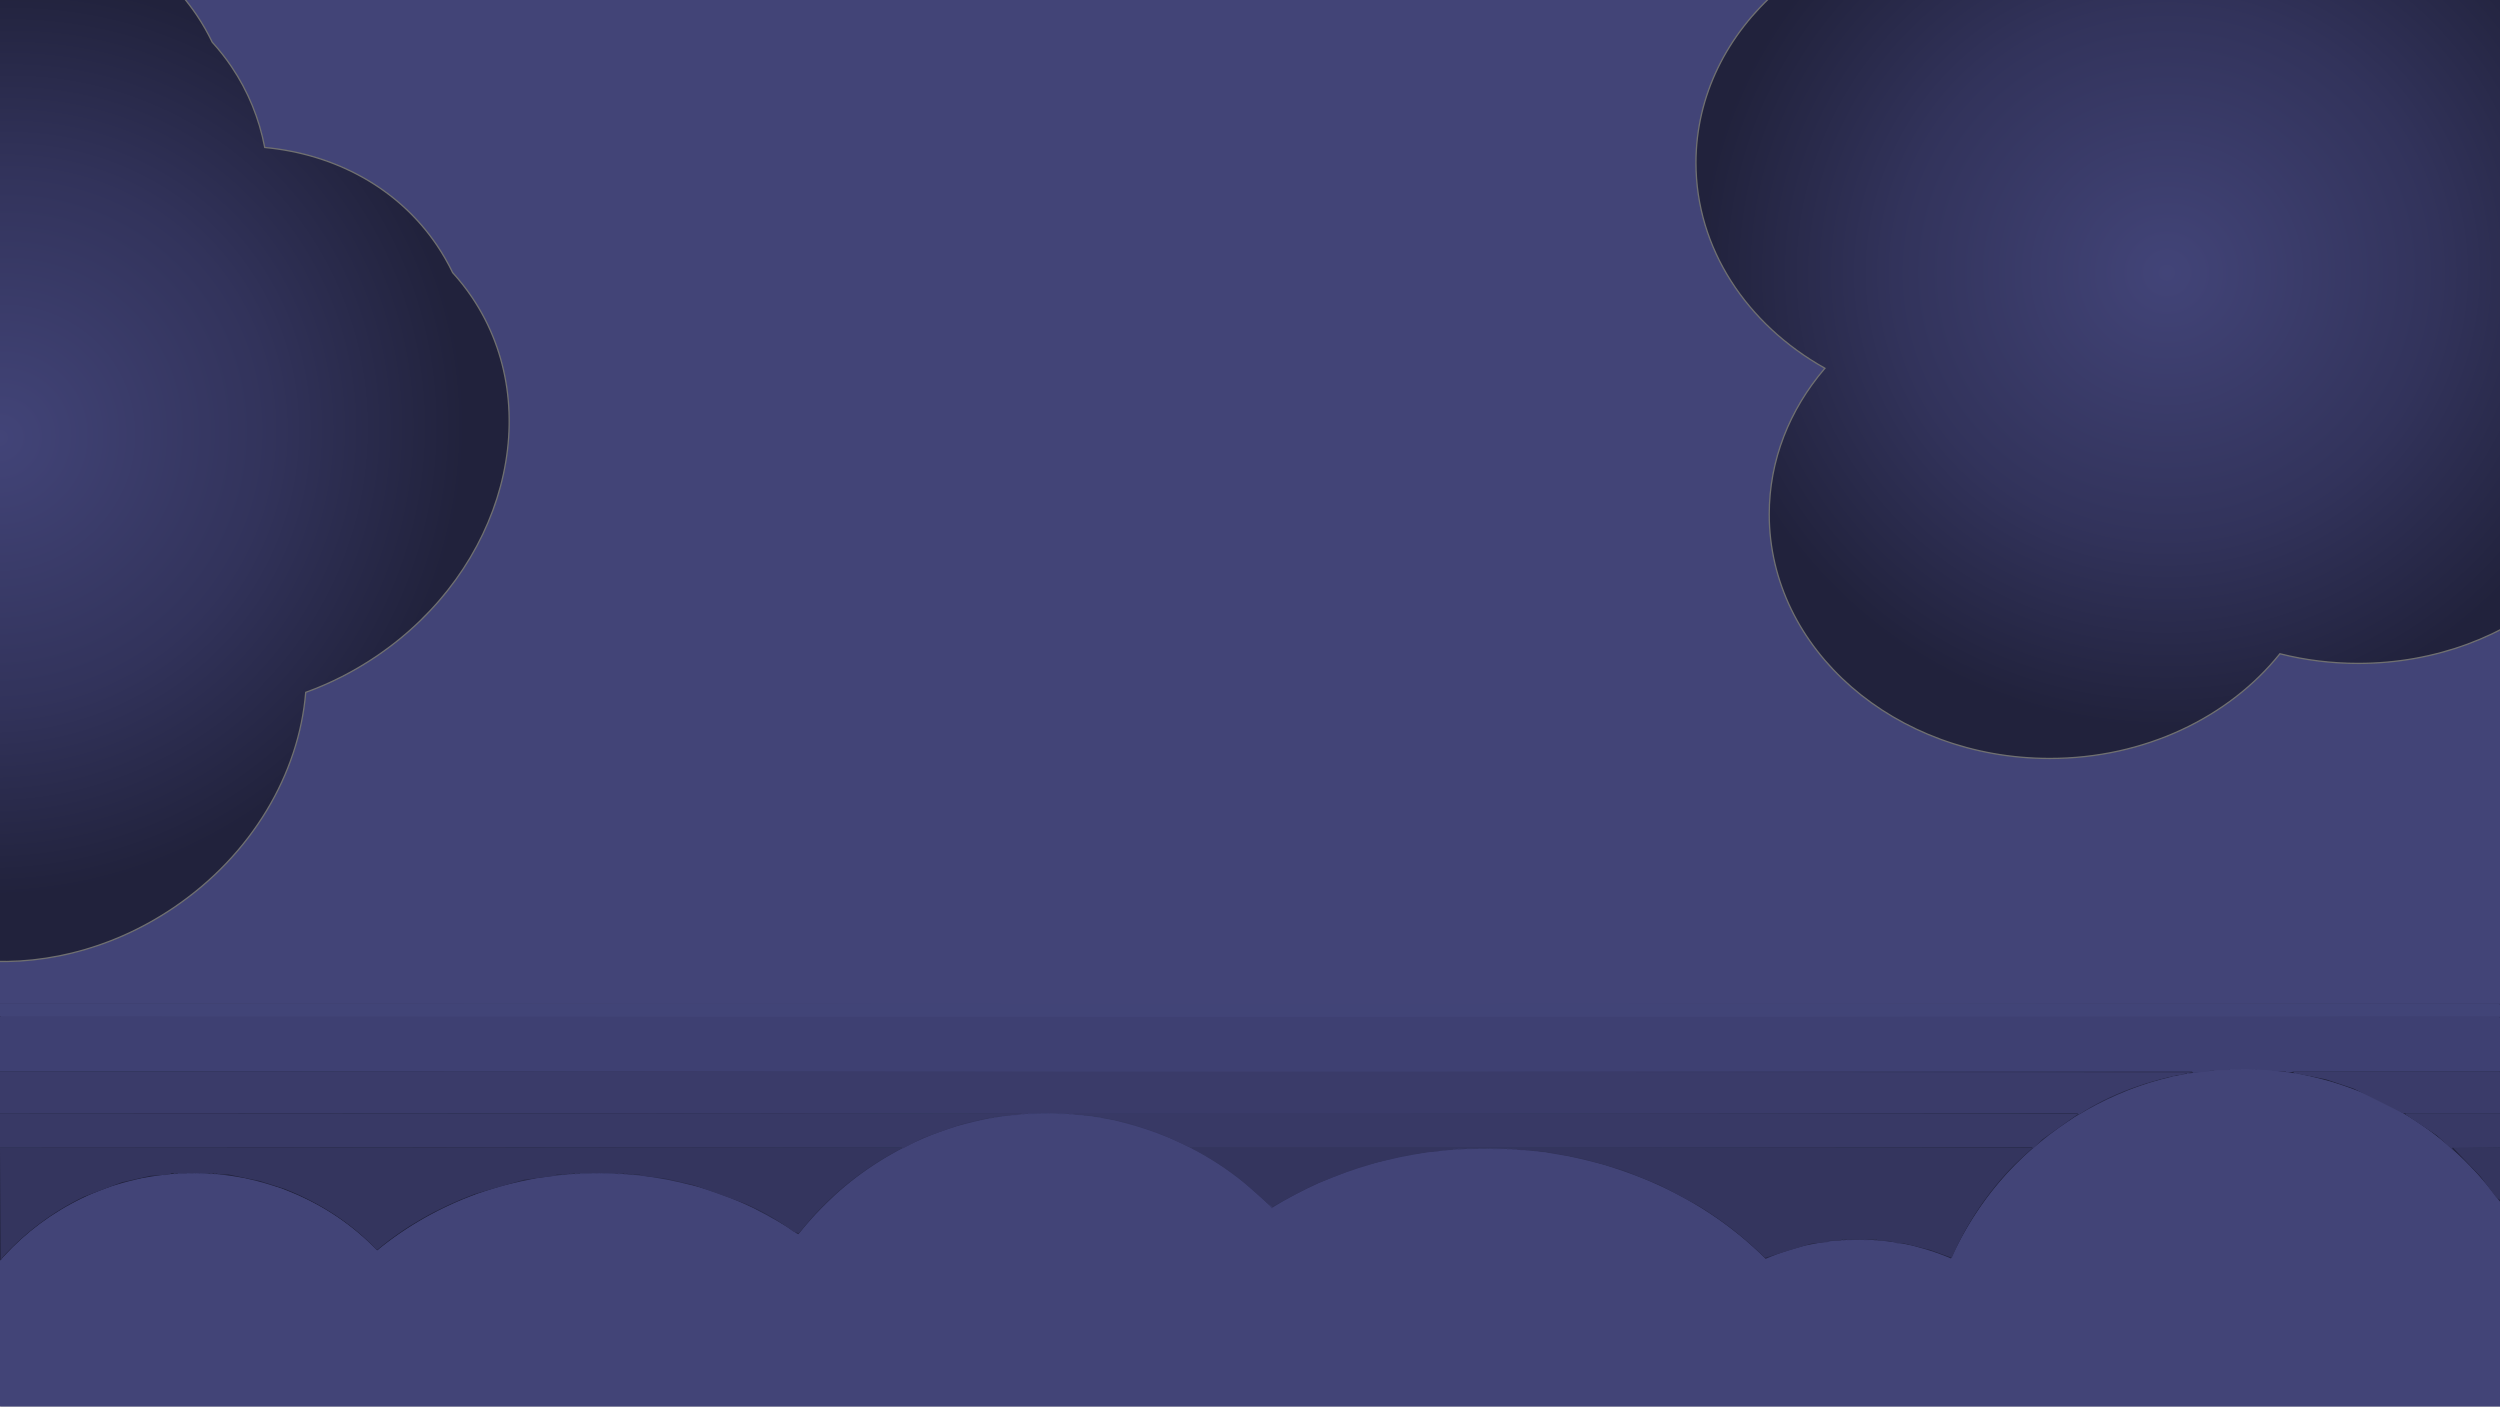
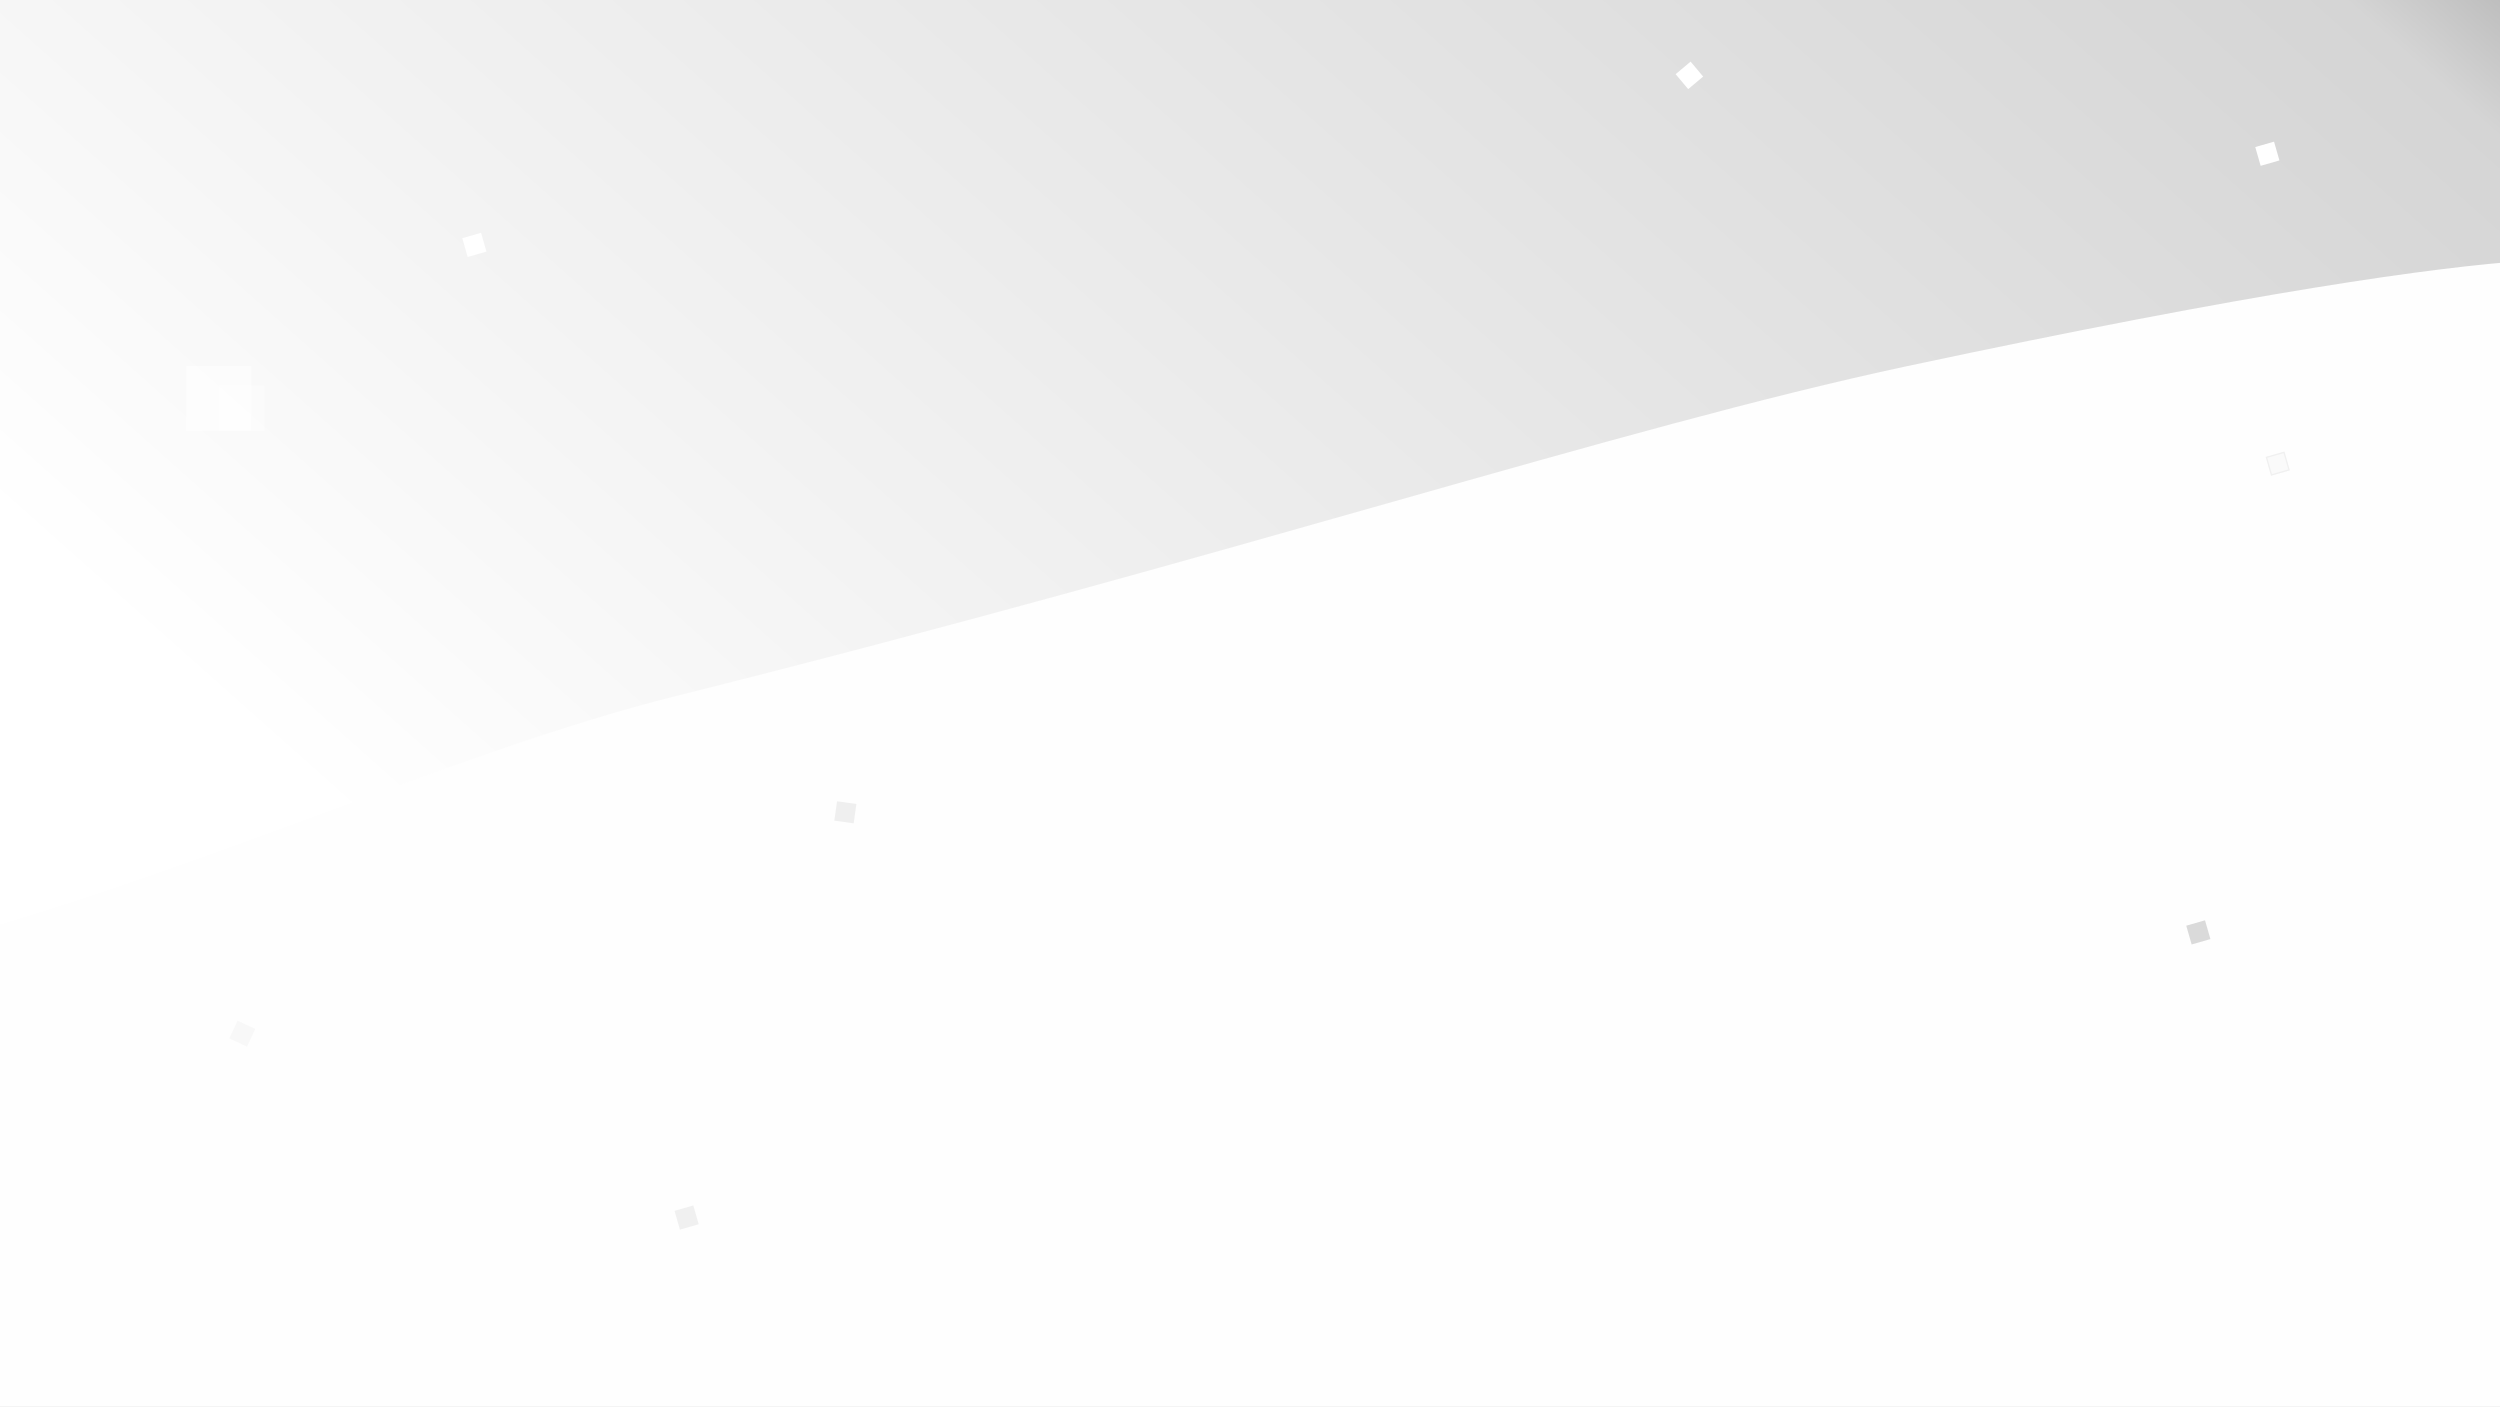
<svg xmlns="http://www.w3.org/2000/svg" width="1920" height="1080" viewBox="0 0 1920 1080">
  <defs>
-     <radialGradient id="radial-gradient" cx="0.5" cy="0.5" r="0.5" gradientUnits="objectBoundingBox">
-       <stop offset="0" stop-color="#424478" />
-       <stop offset="0" stop-color="#424477" />
-       <stop offset="0" stop-color="#424478" />
-       <stop offset="0.253" stop-color="#353760" />
-       <stop offset="0.391" stop-color="#424477" />
-       <stop offset="1" stop-color="#21223c" />
-     </radialGradient>
-     <radialGradient id="radial-gradient-2" cx="0.5" cy="0.5" r="0.5" gradientTransform="translate(0 0.034) scale(1 0.933)" gradientUnits="objectBoundingBox">
-       <stop offset="0" stop-color="#424478" />
-       <stop offset="0.582" stop-color="#32335b" />
-       <stop offset="1" stop-color="#21223c" />
-     </radialGradient>
+     <linearGradient id="linear-gradient" x1="0.035" y1="0.5" x2="0.961" y2="0.101" gradientUnits="objectBoundingBox">
+       <stop offset="0" stop-color="#fff" />
+       <stop offset="0.235" stop-color="#f4f4f4" />
+       <stop offset="0.936" stop-color="#d5d5d5" />
+       <stop offset="0.992" stop-color="#bbb" />
+       <stop offset="1" stop-color="gray" />
+     </linearGradient>
    <clipPath id="clip-Web_1920_1">
      <rect width="1920" height="1080" />
    </clipPath>
  </defs>
  <g id="Web_1920_1" data-name="Web 1920 – 1" clip-path="url(#clip-Web_1920_1)">
-     <rect width="1920" height="1080" fill="url(#radial-gradient)" />
-     <path id="Union_1" data-name="Union 1" d="M990.456,489.367a241.612,241.612,0,0,1-300.563-18.786C643.793,514,579.117,541,507.5,541c-86.494,0-162.878-39.4-208.625-99.523A196.677,196.677,0,0,1,196.5,470C87.976,470,0,382.7,0,275S87.976,80,196.5,80a196.643,196.643,0,0,1,141.178,59.365C382.623,102.471,442.181,80,507.5,80c57.74,0,110.971,17.553,153.592,47.11C706,70.326,774.831,34,852,34c67.448,0,128.525,27.751,172.829,72.658C1071.363,77.895,1128.167,61,1189.5,61c85.46,0,162.145,32.81,214.468,84.806a180.2,180.2,0,0,1,142.48-.252C1585.951,59.537,1671.2,0,1770,0c136.414,0,247,113.5,247,253.5S1906.414,507,1770,507a241.932,241.932,0,0,1-151.072-52.929C1584.533,496.829,1533.041,524,1475.5,524a180.212,180.212,0,0,1-95.712-27.494C1329.282,535.995,1262.6,560,1189.5,560,1112.1,560,1041.882,533.078,990.456,489.367Z" transform="translate(-48 821)" fill="#424478" />
-     <g id="Web_1920_1-2" data-name="Web 1920 – 1">
-       <g id="Sizing_Rectangle" data-name="Sizing Rectangle" fill="rgba(0,0,0,0)" stroke="rgba(0,0,0,0)" stroke-width="1">
-         <rect width="1920" height="1080" stroke="none" />
-         <rect x="0.5" y="0.5" width="1919" height="1079" fill="none" />
-       </g>
-       <path id="rgba_62_64_114_1_" data-name="rgba(62,64,114,1)" d="M0,781H1919.5l.5.5V823H1761.5l-5,1-1-1-22-1-1-1h-20l-1,1h-14l-1,1-12,1-1-1H0Z" fill="#3e4072" />
-       <path id="rgba_62_64_114_1_2" data-name="rgba(62,64,114,1)" d="M1679.5,824l3.5.5-3.5.5Z" fill="#3e4072" />
-       <path id="rgba_62_64_114_1_3" data-name="rgba(62,64,114,1)" d="M1762.5,824l3.5.5-3.5.5Z" fill="#3e4072" />
-       <path id="rgba_62_64_114_1_4" data-name="rgba(62,64,114,1)" d="M1673.5,825l3.5.5-3.5.5Z" fill="#3e4072" />
-       <path id="rgba_62_64_114_1_5" data-name="rgba(62,64,114,1)" d="M1768.5,825l2.5.5-2.5.5Z" fill="#3e4072" />
-       <path id="rgba_62_64_114_1_6" data-name="rgba(62,64,114,1)" d="M1668.5,826l3.5.5-3.5.5Z" fill="#3e4072" />
-       <path id="rgba_62_64_114_1_7" data-name="rgba(62,64,114,1)" d="M1772.5,826l2.5.5-2.5.5Z" fill="#3e4072" />
-       <path id="rgba_62_64_114_1_8" data-name="rgba(62,64,114,1)" d="M1602.5,852l-1,2Z" fill="#3e4072" />
-       <path id="rgba_62_64_114_1_9" data-name="rgba(62,64,114,1)" d="M789.5,855l9.5.5-9.5.5Z" fill="#3e4072" />
-       <path id="rgba_62_64_114_1_10" data-name="rgba(62,64,114,1)" d="M813.5,855l7.5.5-7.5.5Z" fill="#3e4072" />
-       <path id="rgba_62_64_114_1_11" data-name="rgba(62,64,114,1)" d="M1846.5,855l1,2Z" fill="#3e4072" />
-       <path id="rgba_62_64_114_1_12" data-name="rgba(62,64,114,1)" d="M777.5,856l4.5.5-4.5.5Z" fill="#3e4072" />
-       <path id="rgba_62_64_114_1_13" data-name="rgba(62,64,114,1)" d="M828.5,856l3.5.5-3.5.5Z" fill="#3e4072" />
-       <path id="rgba_62_64_114_1_14" data-name="rgba(62,64,114,1)" d="M1595.5,856l-1,2Z" fill="#3e4072" />
-       <path id="rgba_62_64_114_1_15" data-name="rgba(62,64,114,1)" d="M769.5,857l2.5.5-2.5.5Z" fill="#3e4072" />
-       <path id="rgba_62_64_114_1_16" data-name="rgba(62,64,114,1)" d="M837.5,857l2.5.5-2.5.5Z" fill="#3e4072" />
-       <path id="rgba_62_64_114_1_17" data-name="rgba(62,64,114,1)" d="M763.5,858l2.5.5-2.5.5Z" fill="#3e4072" />
-       <path id="rgba_62_64_114_1_18" data-name="rgba(62,64,114,1)" d="M843.5,858l2.5.5-2.5.5Z" fill="#3e4072" />
-       <path id="rgba_62_64_114_1_19" data-name="rgba(62,64,114,1)" d="M752.5,860l2.5.5-2.5.5Z" fill="#3e4072" />
-       <path id="rgba_62_64_114_1_20" data-name="rgba(62,64,114,1)" d="M1586.5,862l-1,2Z" fill="#3e4072" />
-       <path id="rgba_62_64_114_1_21" data-name="rgba(62,64,114,1)" d="M1583.5,864l-1,2Z" fill="#3e4072" />
-       <path id="rgba_62_64_114_1_22" data-name="rgba(62,64,114,1)" d="M1579.5,867l-1,2Z" fill="#3e4072" />
-       <path id="rgba_62_64_114_1_23" data-name="rgba(62,64,114,1)" d="M1864.5,867l1,2Z" fill="#3e4072" />
-       <path id="rgba_62_64_114_1_24" data-name="rgba(62,64,114,1)" d="M1575.5,870l-1,2Z" fill="#3e4072" />
-       <path id="rgba_62_64_114_1_25" data-name="rgba(62,64,114,1)" d="M1868.5,870l1,2Z" fill="#3e4072" />
-       <path id="rgba_62_64_114_1_26" data-name="rgba(62,64,114,1)" d="M1571.5,873l-1,2Z" fill="#3e4072" />
-       <path id="rgba_62_64_114_1_27" data-name="rgba(62,64,114,1)" d="M1873.5,874l1,2Z" fill="#3e4072" />
-       <path id="rgba_62_64_114_1_28" data-name="rgba(62,64,114,1)" d="M1566.5,877l-2,3Z" fill="#3e4072" />
-       <path id="rgba_62_64_114_1_29" data-name="rgba(62,64,114,1)" d="M1879.5,879l3,4Z" fill="#3e4072" />
-       <path id="rgba_62_64_114_1_30" data-name="rgba(62,64,114,1)" d="M1126.5,882l8.5.5-8.5.5Z" fill="#3e4072" />
-       <path id="rgba_62_64_114_1_31" data-name="rgba(62,64,114,1)" d="M1146.5,882l10.5.5-10.5.5Z" fill="#3e4072" />
-       <path id="rgba_62_64_114_1_32" data-name="rgba(62,64,114,1)" d="M1111.5,883l3.5.5-3.5.5Z" fill="#3e4072" />
-       <path id="rgba_62_64_114_1_33" data-name="rgba(62,64,114,1)" d="M1167.5,883l4.5.5-4.5.5Z" fill="#3e4072" />
-       <path id="rgba_62_64_114_1_34" data-name="rgba(62,64,114,1)" d="M1101.5,884l2.5.5-2.5.5Z" fill="#3e4072" />
-       <path id="rgba_62_64_114_1_35" data-name="rgba(62,64,114,1)" d="M1179.5,884l2.5.5-2.5.5Z" fill="#3e4072" />
-       <path id="rgba_62_64_114_1_36" data-name="rgba(62,64,114,1)" d="M1558.5,884l-3,4Z" fill="#3e4072" />
-       <path id="rgba_62_64_114_1_37" data-name="rgba(62,64,114,1)" d="M1889.5,888l10,11Z" fill="#3e4072" />
-       <path id="rgba_62_64_114_1_38" data-name="rgba(62,64,114,1)" d="M1549.5,893l-1,2Z" fill="#3e4072" />
-       <path id="rgba_62_64_114_1_39" data-name="rgba(62,64,114,1)" d="M1546.5,896l-5,6Z" fill="#3e4072" />
-       <path id="rgba_62_64_114_1_40" data-name="rgba(62,64,114,1)" d="M136.5,901l6.5.5-6.5.5Z" fill="#3e4072" />
-       <path id="rgba_62_64_114_1_41" data-name="rgba(62,64,114,1)" d="M153.5,901l7.5.5-7.5.5Z" fill="#3e4072" />
-       <path id="rgba_62_64_114_1_42" data-name="rgba(62,64,114,1)" d="M445.5,901l8.5.5-8.5.5Z" fill="#3e4072" />
-       <path id="rgba_62_64_114_1_43" data-name="rgba(62,64,114,1)" d="M464.5,901l9.5.5-9.5.5Z" fill="#3e4072" />
-       <path id="rgba_62_64_114_1_44" data-name="rgba(62,64,114,1)" d="M661.5,901l-1,2Z" fill="#3e4072" />
-       <path id="rgba_62_64_114_1_45" data-name="rgba(62,64,114,1)" d="M125.5,902l2.5.5-2.5.5Z" fill="#3e4072" />
-       <path id="rgba_62_64_114_1_46" data-name="rgba(62,64,114,1)" d="M431.5,902l2.5.5-2.5.5Z" fill="#3e4072" />
-       <path id="rgba_62_64_114_1_47" data-name="rgba(62,64,114,1)" d="M485.5,902l2.5.5-2.5.5Z" fill="#3e4072" />
-       <path id="rgba_62_64_114_1_48" data-name="rgba(62,64,114,1)" d="M947.5,902l1,2Z" fill="#3e4072" />
-       <path id="rgba_62_64_114_1_49" data-name="rgba(62,64,114,1)" d="M1905.5,905l2,3Z" fill="#3e4072" />
-       <path id="rgba_62_64_114_1_50" data-name="rgba(62,64,114,1)" d="M952.5,906l1,2Z" fill="#3e4072" />
-       <path id="rgba_62_64_114_1_51" data-name="rgba(62,64,114,1)" d="M652.5,908l-1,2Z" fill="#3e4072" />
-       <path id="rgba_62_64_114_1_52" data-name="rgba(62,64,114,1)" d="M1535.5,908l-1,2Z" fill="#3e4072" />
-       <path id="rgba_62_64_114_1_53" data-name="rgba(62,64,114,1)" d="M957.5,910l1,2Z" fill="#3e4072" />
-       <path id="rgba_62_64_114_1_54" data-name="rgba(62,64,114,1)" d="M1531.5,913l-1,2Z" fill="#3e4072" />
-       <path id="rgba_62_64_114_1_55" data-name="rgba(62,64,114,1)" d="M645.5,914l-2,3Z" fill="#3e4072" />
-       <path id="rgba_62_64_114_1_56" data-name="rgba(62,64,114,1)" d="M964.5,916l2,3Z" fill="#3e4072" />
-       <path id="rgba_62_64_114_1_57" data-name="rgba(62,64,114,1)" d="M1914.5,916l1,2Z" fill="#3e4072" />
-       <path id="rgba_62_64_114_1_58" data-name="rgba(62,64,114,1)" d="M634.5,924l-5,6Z" fill="#3e4072" />
-       <path id="rgba_62_64_114_1_59" data-name="rgba(62,64,114,1)" d="M1320.5,937l1,2Z" fill="#3e4072" />
-       <path id="rgba_62_64_114_1_60" data-name="rgba(62,64,114,1)" d="M621.5,938l-1,2Z" fill="#3e4072" />
-       <path id="rgba_62_64_114_1_61" data-name="rgba(62,64,114,1)" d="M270.5,943l1,2Z" fill="#3e4072" />
-       <path id="rgba_62_64_114_1_62" data-name="rgba(62,64,114,1)" d="M616.5,944l-1,2Z" fill="#3e4072" />
-       <path id="rgba_62_64_114_1_63" data-name="rgba(62,64,114,1)" d="M22.5,946l-2,3Z" fill="#3e4072" />
-       <path id="rgba_62_64_114_1_64" data-name="rgba(62,64,114,1)" d="M1332.5,946l1,2Z" fill="#3e4072" />
-       <path id="rgba_62_64_114_1_65" data-name="rgba(62,64,114,1)" d="M275.5,947l3,4Z" fill="#3e4072" />
-       <path id="rgba_62_64_114_1_66" data-name="rgba(62,64,114,1)" d="M1337.5,950l2,3Z" fill="#3e4072" />
-       <path id="rgba_62_64_114_1_67" data-name="rgba(62,64,114,1)" d="M1418.5,952l5.5.5-5.5.5Z" fill="#3e4072" />
-       <path id="rgba_62_64_114_1_68" data-name="rgba(62,64,114,1)" d="M1431.5,952l5.5.5-5.5.5Z" fill="#3e4072" />
-       <path id="rgba_62_64_114_1_69" data-name="rgba(62,64,114,1)" d="M14.5,953l-9,10Z" fill="#3e4072" />
-       <path id="rgba_62_64_114_1_70" data-name="rgba(62,64,114,1)" d="M298.5,953l-1,2Z" fill="#3e4072" />
-       <path id="rgba_62_64_114_1_71" data-name="rgba(62,64,114,1)" d="M1344.5,956l1,2Z" fill="#3e4072" />
-       <path id="rgba_62_64_114_1_72" data-name="rgba(62,64,114,1)" d="M293.5,957l-1,2Z" fill="#3e4072" />
-       <path id="rgba_62_64_114_1_73" data-name="rgba(62,64,114,1)" d="M287.5,958l2,3Z" fill="#3e4072" />
-       <path id="rgba_65_68_119_1_" data-name="rgba(65,68,119,1)" d="M0,771H1919.5l.5.5V781H.5l-.5-.5Z" fill="#414477" />
-       <path id="rgba_65_68_119_1_2" data-name="rgba(65,68,119,1)" d="M1712.5,821l8.5.5-8.5.5Z" fill="#414477" />
-       <path id="rgba_65_68_119_1_3" data-name="rgba(65,68,119,1)" d="M1730.5,821l2.5.5-2.5.5Z" fill="#414477" />
-       <path id="rgba_65_68_119_1_4" data-name="rgba(65,68,119,1)" d="M1697.5,822l2.5.5-2.5.5Z" fill="#414477" />
-       <path id="rgba_65_68_119_1_5" data-name="rgba(65,68,119,1)" d="M799.5,855l3.5.5-3.5.5Z" fill="#414477" />
-       <path id="rgba_65_68_119_1_6" data-name="rgba(65,68,119,1)" d="M806.5,855l6.5.5-6.5.5Z" fill="#414477" />
-       <path id="rgba_65_68_119_1_7" data-name="rgba(65,68,119,1)" d="M1573.5,872l-1,2Z" fill="#414477" />
-       <path id="rgba_65_68_119_1_8" data-name="rgba(65,68,119,1)" d="M1875.5,876l1,2Z" fill="#414477" />
-       <path id="rgba_65_68_119_1_9" data-name="rgba(65,68,119,1)" d="M1563.5,880l-1,2Z" fill="#414477" />
-       <path id="rgba_65_68_119_1_10" data-name="rgba(65,68,119,1)" d="M1135.5,882l4.5.5-4.5.5Z" fill="#414477" />
-       <path id="rgba_65_68_119_1_11" data-name="rgba(65,68,119,1)" d="M1143.5,882l2.5.5-2.5.5Z" fill="#414477" />
-       <path id="rgba_65_68_119_1_12" data-name="rgba(65,68,119,1)" d="M1883.5,883l1,2Z" fill="#414477" />
-       <path id="rgba_65_68_119_1_13" data-name="rgba(65,68,119,1)" d="M1554.5,888l-4,5Z" fill="#414477" />
-       <path id="rgba_65_68_119_1_14" data-name="rgba(65,68,119,1)" d="M143.5,901l3.5.5-3.5.5Z" fill="#414477" />
-       <path id="rgba_65_68_119_1_15" data-name="rgba(65,68,119,1)" d="M150.5,901l2.5.5-2.5.5Z" fill="#414477" />
-       <path id="rgba_65_68_119_1_16" data-name="rgba(65,68,119,1)" d="M454.5,901l3.5.5-3.5.5Z" fill="#414477" />
-       <path id="rgba_65_68_119_1_17" data-name="rgba(65,68,119,1)" d="M461.5,901l2.5.5-2.5.5Z" fill="#414477" />
-       <path id="rgba_65_68_119_1_18" data-name="rgba(65,68,119,1)" d="M1903.5,903l1,2Z" fill="#414477" />
-       <path id="rgba_65_68_119_1_19" data-name="rgba(65,68,119,1)" d="M1537.5,906l-1,2Z" fill="#414477" />
-       <path id="rgba_65_68_119_1_20" data-name="rgba(65,68,119,1)" d="M1909.5,910l1,2Z" fill="#414477" />
-       <path id="rgba_65_68_119_1_21" data-name="rgba(65,68,119,1)" d="M967.5,919l1,2Z" fill="#414477" />
-       <path id="rgba_65_68_119_1_22" data-name="rgba(65,68,119,1)" d="M623.5,936l-1,2Z" fill="#414477" />
-       <path id="rgba_65_68_119_1_23" data-name="rgba(65,68,119,1)" d="M1346.5,958l3,4Z" fill="#414477" />
-       <path id="rgba_66_68_119_1_" data-name="rgba(66,68,119,1)" d="M0,0H1920V771H0Z" fill="#424477" />
-       <path id="rgba_66_68_119_1_2" data-name="rgba(66,68,119,1)" d="M1721.5,821l23,1,1,1,21,2,24,6,23,8q53.5,23,89.5,63.5l17,21V1080H.5l-.5-.5V968q2.7,1.1,2-1.5Q29.2,936.2,68.5,918l18-7,23-6,19-2,1-1h17l3-1,1,1h18l1,1,18,2,29,8,12,5q36,16,61,43,32.9-27.6,77-44l19-6,27-6,12-1,1-1h9l1-1h22l3-1,1,1,31,1,41,8a294.232,294.232,0,0,1,45,17l25,14,8,6h2l28-30q31.3-28.7,74-46l20-7,25-6h6l8-2h9l1-1h18l3-1,1,1,28,1,23,4,40,13a244.227,244.227,0,0,1,45,25l35,29,35-19,45-16,39-8h9l11-2h23l3-1,1,1,34,1,1,1h8l12,3h5l29,7,23,8a287.634,287.634,0,0,1,51,25,269.278,269.278,0,0,1,49,39h2l28-10,23-4h17l3-1,1,1h16l1,1h7l16,3,29,10q23.1-50.9,63-85l32-24,40-20a233.542,233.542,0,0,1,45-13l21-2,1-1h20Z" fill="#424477" />
-       <path id="rgba_52_53_94_1_" data-name="rgba(52,53,94,1)" d="M0,881l693,.5a238.746,238.746,0,0,0-69,53L613.5,947l-4-1a177,177,0,0,0-38-22l-39-14-22-5-18-2-1-1h-9l-1-1h-44l-1,1h-9l-1,1-24,3-38,11q-42.9,16.1-75,43-28.7-30.3-71-47l-19-6-24-5h-8l-1-1h-35l-1,1-15,1-22,5-29,11A204.5,204.5,0,0,0,2,965.5L.5,968Z" fill="#34355e" />
-       <path id="rgba_52_53_94_1_2" data-name="rgba(52,53,94,1)" d="M915.5,881l645.5.5-14,13a233.163,233.163,0,0,0-48,71.5l-16.5-6-20-5h-5l-7-2h-8l-1-1h-27l-1,1h-9l-1,1-12,1-36,11a277.991,277.991,0,0,0-51-40l-30-16-27-11-31-9-31-6-20-1-1-1h-48l-1,1h-9l-1,1-21,2-40,10-36,14-32,17-27-24a181.83,181.83,0,0,0-34-21Z" fill="#34355e" />
-       <path id="rgba_52_53_94_1_3" data-name="rgba(52,53,94,1)" d="M1883.5,881H1920v40.5l-3-2-12-16Z" fill="#34355e" />
-       <path id="rgba_58_59_105_1_" data-name="rgba(58,59,105,1)" d="M0,823l1684,.5q-51.2,8.8-87.5,32.5l-1-1h-770l-4,1-1-1h-31l-4,1-1-1H0Z" fill="#3a3b69" />
-       <path id="rgba_58_59_105_1_2" data-name="rgba(58,59,105,1)" d="M1761.5,823h158l.5.5V855h-74.5l-38-19-21-7-25-5Z" fill="#3a3b69" />
-       <path id="rgba_58_59_105_1_3" data-name="rgba(58,59,105,1)" d="M774.5,856l2.5.5-2.5.5Z" fill="#3a3b69" />
-       <path id="rgba_58_59_105_1_4" data-name="rgba(58,59,105,1)" d="M832.5,856l2.5.5-2.5.5Z" fill="#3a3b69" />
-       <path id="rgba_58_59_105_1_5" data-name="rgba(58,59,105,1)" d="M760.5,858l2.5.5-2.5.5Z" fill="#3a3b69" />
-       <path id="rgba_58_59_105_1_6" data-name="rgba(58,59,105,1)" d="M1853.5,859l1,2Z" fill="#3a3b69" />
-       <path id="rgba_58_59_105_1_7" data-name="rgba(58,59,105,1)" d="M1856.5,861l1,2Z" fill="#3a3b69" />
-       <path id="rgba_58_59_105_1_8" data-name="rgba(58,59,105,1)" d="M1859.5,863l1,2Z" fill="#3a3b69" />
-       <path id="rgba_58_59_105_1_9" data-name="rgba(58,59,105,1)" d="M1871.5,872l1,2Z" fill="#3a3b69" />
-       <path id="rgba_58_59_105_1_10" data-name="rgba(58,59,105,1)" d="M1568.5,875l-1,2Z" fill="#3a3b69" />
-       <path id="rgba_58_59_105_1_11" data-name="rgba(58,59,105,1)" d="M1877.5,877l1,2Z" fill="#3a3b69" />
-       <path id="rgba_58_59_105_1_12" data-name="rgba(58,59,105,1)" d="M1119.5,882l6.5.5-6.5.5Z" fill="#3a3b69" />
-       <path id="rgba_58_59_105_1_13" data-name="rgba(58,59,105,1)" d="M1157.5,882l3.5.5-3.5.5Z" fill="#3a3b69" />
-       <path id="rgba_58_59_105_1_14" data-name="rgba(58,59,105,1)" d="M1560.5,882l-1,2Z" fill="#3a3b69" />
-       <path id="rgba_58_59_105_1_15" data-name="rgba(58,59,105,1)" d="M1108.5,883l2.5.5-2.5.5Z" fill="#3a3b69" />
-       <path id="rgba_58_59_105_1_16" data-name="rgba(58,59,105,1)" d="M1172.5,883l2.5.5-2.5.5Z" fill="#3a3b69" />
-       <path id="rgba_58_59_105_1_17" data-name="rgba(58,59,105,1)" d="M1886.5,885l2,3Z" fill="#3a3b69" />
-       <path id="rgba_58_59_105_1_18" data-name="rgba(58,59,105,1)" d="M1900.5,899l1,2Z" fill="#3a3b69" />
-       <path id="rgba_58_59_105_1_19" data-name="rgba(58,59,105,1)" d="M133.5,901l2.5.5-2.5.5Z" fill="#3a3b69" />
-       <path id="rgba_58_59_105_1_20" data-name="rgba(58,59,105,1)" d="M161.5,901l2.5.5-2.5.5Z" fill="#3a3b69" />
-       <path id="rgba_58_59_105_1_21" data-name="rgba(58,59,105,1)" d="M441.5,901l3.5.5-3.5.5Z" fill="#3a3b69" />
-       <path id="rgba_58_59_105_1_22" data-name="rgba(58,59,105,1)" d="M474.5,901l4.5.5-4.5.5Z" fill="#3a3b69" />
-       <path id="rgba_58_59_105_1_23" data-name="rgba(58,59,105,1)" d="M1540.5,902l-1,2Z" fill="#3a3b69" />
-       <path id="rgba_58_59_105_1_24" data-name="rgba(58,59,105,1)" d="M950.5,904l1,2Z" fill="#3a3b69" />
-       <path id="rgba_58_59_105_1_25" data-name="rgba(58,59,105,1)" d="M647.5,912l-1,2Z" fill="#3a3b69" />
-       <path id="rgba_58_59_105_1_26" data-name="rgba(58,59,105,1)" d="M962.5,914l1,2Z" fill="#3a3b69" />
-       <path id="rgba_58_59_105_1_27" data-name="rgba(58,59,105,1)" d="M638.5,920l-3,4Z" fill="#3a3b69" />
-       <path id="rgba_58_59_105_1_28" data-name="rgba(58,59,105,1)" d="M974.5,925l3.5,2.5-1.5.5Z" fill="#3a3b69" />
-       <path id="rgba_58_59_105_1_29" data-name="rgba(58,59,105,1)" d="M628.5,930l-2,3Z" fill="#3a3b69" />
-       <path id="rgba_58_59_105_1_30" data-name="rgba(58,59,105,1)" d="M614.5,946l-1,2Z" fill="#3a3b69" />
-       <path id="rgba_58_59_105_1_31" data-name="rgba(58,59,105,1)" d="M16.5,951l-1,2Z" fill="#3a3b69" />
-       <path id="rgba_58_59_105_1_32" data-name="rgba(58,59,105,1)" d="M1415.5,952l2.5.5-2.5.5Z" fill="#3a3b69" />
-       <path id="rgba_58_59_105_1_33" data-name="rgba(58,59,105,1)" d="M285.5,956l1,2Z" fill="#3a3b69" />
-       <path id="rgba_58_59_105_1_34" data-name="rgba(58,59,105,1)" d="M4.5,963l-1,2Z" fill="#3a3b69" />
-       <path id="rgba_58_59_105_1_35" data-name="rgba(58,59,105,1)" d="M1354.5,965l1,2Z" fill="#3a3b69" />
-       <path id="rgba_56_57_101_1_" data-name="rgba(56,57,101,1)" d="M0,855l785,.5L760.5,858l-21,5-31,11-15,8-1-1H0Z" fill="#383965" />
-       <path id="rgba_56_57_101_1_2" data-name="rgba(56,57,101,1)" d="M825.5,855l770.5.5L1568.5,875l-7,7-1-1h-647l-24-11-24-8-24-5-16-1Z" fill="#383965" />
-       <path id="rgba_56_57_101_1_3" data-name="rgba(56,57,101,1)" d="M1847.5,855H1920v26l-37,.5,2.5,3.5-14-13-24-16Z" fill="#383965" />
-       <path id="rgba_56_57_101_1_4" data-name="rgba(56,57,101,1)" d="M1116.5,882l2.5.5-2.5.5Z" fill="#383965" />
-       <path id="rgba_56_57_101_1_5" data-name="rgba(56,57,101,1)" d="M1161.5,882l3.5.5-3.5.5Z" fill="#383965" />
-       <path id="rgba_56_57_101_1_6" data-name="rgba(56,57,101,1)" d="M1555.5,886l-8,9Z" fill="#383965" />
-       <path id="rgba_56_57_101_1_7" data-name="rgba(56,57,101,1)" d="M164.5,901l2.5.5-2.5.5Z" fill="#383965" />
-       <path id="rgba_56_57_101_1_8" data-name="rgba(56,57,101,1)" d="M437.5,901l3.5.5-3.5.5Z" fill="#383965" />
-       <path id="rgba_56_57_101_1_9" data-name="rgba(56,57,101,1)" d="M479.5,901l2.5.5-2.5.5Z" fill="#383965" />
-       <path id="rgba_56_57_101_1_10" data-name="rgba(56,57,101,1)" d="M1902.5,901l2,3Z" fill="#383965" />
-       <path id="rgba_56_57_101_1_11" data-name="rgba(56,57,101,1)" d="M1538.5,904l-1,2Z" fill="#383965" />
-       <path id="rgba_56_57_101_1_12" data-name="rgba(56,57,101,1)" d="M954.5,907l1,2Z" fill="#383965" />
-       <path id="rgba_56_57_101_1_13" data-name="rgba(56,57,101,1)" d="M649.5,910l-1,2Z" fill="#383965" />
-       <path id="rgba_56_57_101_1_14" data-name="rgba(56,57,101,1)" d="M960.5,912l1,2Z" fill="#383965" />
-       <path id="rgba_56_57_101_1_15" data-name="rgba(56,57,101,1)" d="M641.5,917l-2,3Z" fill="#383965" />
-       <path id="rgba_56_57_101_1_16" data-name="rgba(56,57,101,1)" d="M969.5,920l4,5Z" fill="#383965" />
-       <path id="rgba_56_57_101_1_17" data-name="rgba(56,57,101,1)" d="M625.5,933l-1,2Z" fill="#383965" />
-       <path id="rgba_56_57_101_1_18" data-name="rgba(56,57,101,1)" d="M1439.5,952l2.5.5-2.5.5Z" fill="#383965" />
-       <path id="rgba_56_57_101_1_19" data-name="rgba(56,57,101,1)" d="M282.5,953l2,3Z" fill="#383965" />
-       <path id="rgba_56_57_101_1_20" data-name="rgba(56,57,101,1)" d="M1352.5,963l1,2Z" fill="#383965" />
-       <g id="Sizing_Rectangle-2" data-name="Sizing Rectangle" fill="rgba(0,0,0,0)" stroke="rgba(0,0,0,0)" stroke-width="1">
-         <rect width="1920" height="1080" stroke="none" />
-         <rect x="0.5" y="0.5" width="1919" height="1079" fill="none" />
-       </g>
+     <rect width="1920" height="1080" fill="#fefefe" />
+     <path id="Path_1" data-name="Path 1" d="M3.947,666.638c223.761-55.815,430.83-155.776,607.747-200.009,427.145-106.795,725.753-206.526,946.145-253.5,535.146-114.058,550.564-76.3,550.564-76.3l-22.937-314.339L-79.2-144.56Z" transform="translate(-92.854 68)" fill="url(#linear-gradient)" />
+     <rect id="Rectangle_1" data-name="Rectangle 1" width="15" height="15" transform="translate(182.454 783.888) rotate(25)" fill="#f8f8f8" />
+     <g id="Rectangle_2" data-name="Rectangle 2" transform="translate(1740.039 350.93) rotate(-16)" fill="#d6d6d6" stroke="#707070" stroke-width="1" opacity="0.1">
+       <rect width="15" height="15" stroke="none" />
+       <rect x="0.5" y="0.5" width="14" height="14" fill="none" />
    </g>
-     <g id="Union_4" data-name="Union 4" transform="translate(1355 -1458)" fill="url(#radial-gradient-2)">
-       <path d="M 219.146 2040.499 C 204.528 2040.499 189.92 2039.217 175.727 2036.688 C 161.895 2034.223 148.29 2030.545 135.289 2025.756 C 122.526 2021.055 110.215 2015.236 98.7 2008.461 C 87.296 2001.751 76.572 1994.046 66.826 1985.559 C 57.081 1977.073 48.235 1967.735 40.532 1957.806 C 32.757 1947.783 26.078 1937.068 20.683 1925.96 C 15.189 1914.647 10.969 1902.809 8.141 1890.774 C 5.24 1878.426 3.769 1865.717 3.769 1853 C 3.769 1832.52 7.539 1812.384 14.975 1793.153 C 22.166 1774.554 32.656 1757.104 46.154 1741.287 L 46.548 1740.825 L 46.019 1740.527 C 31.248 1732.205 17.651 1722.305 5.606 1711.102 C -6.462 1699.878 -16.921 1687.393 -25.48 1673.993 C -34.187 1660.365 -40.904 1645.823 -45.446 1630.772 C -50.127 1615.262 -52.5 1599.189 -52.5 1583 C -52.5 1570.283 -51.029 1557.574 -48.127 1545.226 C -45.3 1533.191 -41.08 1521.353 -35.586 1510.041 C -30.19 1498.932 -23.512 1488.217 -15.737 1478.194 C -8.034 1468.265 0.813 1458.927 10.557 1450.441 C 20.303 1441.954 31.027 1434.248 42.432 1427.538 C 53.947 1420.764 66.257 1414.945 79.021 1410.243 C 92.021 1405.454 105.627 1401.777 119.458 1399.312 C 133.651 1396.782 148.259 1395.5 162.877 1395.5 C 178.12 1395.5 193.332 1396.892 208.092 1399.639 L 208.443 1399.704 L 208.618 1399.393 C 217.329 1383.967 228.456 1369.637 241.69 1356.801 C 254.877 1344.011 269.995 1332.859 286.625 1323.655 C 303.513 1314.308 321.776 1307.074 340.908 1302.155 C 360.662 1297.076 381.222 1294.5 402.018 1294.5 C 416.636 1294.5 431.244 1295.783 445.437 1298.312 C 459.269 1300.777 472.874 1304.455 485.875 1309.243 C 498.638 1313.945 510.949 1319.764 522.464 1326.538 C 533.868 1333.248 544.592 1340.954 554.338 1349.441 C 564.083 1357.927 572.929 1367.265 580.632 1377.194 C 588.408 1387.217 595.086 1397.932 600.481 1409.04 C 605.975 1420.353 610.195 1432.191 613.023 1444.226 C 615.924 1456.574 617.396 1469.283 617.396 1482 C 617.396 1490 616.811 1498.05 615.658 1505.929 L 615.648 1506.001 L 615.658 1506.074 C 616.811 1513.952 617.396 1522.002 617.396 1530 C 617.396 1552.438 612.891 1574.382 604.008 1595.223 L 603.861 1595.567 L 604.15 1595.805 C 614.519 1604.35 623.948 1613.825 632.175 1623.967 C 640.474 1634.198 647.609 1645.182 653.382 1656.613 C 659.262 1668.255 663.78 1680.464 666.811 1692.903 C 669.923 1705.673 671.5 1718.827 671.5 1732 C 671.5 1739.998 670.916 1748.049 669.763 1755.928 L 669.752 1756.001 L 669.763 1756.073 C 670.916 1763.952 671.5 1772.002 671.5 1779.999 C 671.5 1792.717 670.029 1805.426 667.128 1817.774 C 664.3 1829.809 660.08 1841.647 654.586 1852.959 C 649.191 1864.068 642.512 1874.783 634.737 1884.806 C 627.034 1894.735 618.187 1904.073 608.443 1912.559 C 598.697 1921.046 587.973 1928.751 576.569 1935.461 C 565.054 1942.236 552.743 1948.055 539.979 1952.756 C 526.979 1957.545 513.374 1961.223 499.542 1963.688 C 485.349 1966.217 470.741 1967.499 456.123 1967.499 C 435.771 1967.499 415.635 1965.032 396.273 1960.165 L 395.962 1960.087 L 395.761 1960.337 C 386.055 1972.418 374.704 1983.51 362.023 1993.304 C 349.294 2003.136 335.246 2011.643 320.271 2018.589 C 305.028 2025.659 288.824 2031.109 272.109 2034.788 C 254.893 2038.578 237.074 2040.499 219.146 2040.499 Z" stroke="none" />
-       <path d="M 219.146 2039.999 C 237.037 2039.999 254.821 2038.082 272.002 2034.3 C 288.681 2030.628 304.851 2025.19 320.06 2018.135 C 335.002 2011.205 349.017 2002.718 361.718 1992.908 C 374.368 1983.138 385.69 1972.074 395.371 1960.024 L 395.773 1959.524 L 396.394 1959.68 C 415.717 1964.537 435.813 1966.999 456.123 1966.999 C 470.712 1966.999 485.29 1965.72 499.455 1963.195 C 513.257 1960.736 526.834 1957.066 539.807 1952.287 C 552.542 1947.596 564.826 1941.79 576.315 1935.03 C 587.693 1928.336 598.392 1920.649 608.115 1912.182 C 617.835 1903.717 626.659 1894.403 634.342 1884.499 C 642.096 1874.504 648.756 1863.818 654.136 1852.741 C 659.615 1841.461 663.822 1829.658 666.641 1817.659 C 669.534 1805.349 671 1792.678 671 1779.999 C 671 1772.027 670.418 1764.002 669.268 1756.146 L 669.247 1756.001 L 669.268 1755.856 C 670.418 1748 671 1739.974 671 1732 C 671 1718.867 669.427 1705.752 666.325 1693.021 C 663.303 1680.62 658.798 1668.446 652.936 1656.839 C 647.179 1645.439 640.063 1634.485 631.787 1624.282 C 623.581 1614.166 614.175 1604.714 603.832 1596.191 L 603.255 1595.715 L 603.548 1595.027 C 612.405 1574.248 616.896 1552.37 616.896 1530 C 616.896 1522.026 616.313 1514 615.164 1506.146 L 615.143 1506.001 L 615.164 1505.857 C 616.313 1498.002 616.896 1489.975 616.896 1482 C 616.896 1469.322 615.429 1456.651 612.536 1444.34 C 609.717 1432.341 605.51 1420.538 600.031 1409.259 C 594.651 1398.181 587.991 1387.496 580.237 1377.5 C 572.554 1367.597 563.73 1358.283 554.01 1349.818 C 544.287 1341.351 533.588 1333.664 522.21 1326.969 C 510.721 1320.21 498.437 1314.404 485.702 1309.712 C 472.729 1304.934 459.152 1301.264 445.35 1298.804 C 431.185 1296.28 416.607 1295 402.018 1295 C 381.264 1295 360.745 1297.57 341.032 1302.639 C 321.942 1307.548 303.718 1314.766 286.867 1324.092 C 270.276 1333.275 255.193 1344.401 242.038 1357.16 C 228.838 1369.962 217.74 1384.255 209.054 1399.639 L 208.702 1400.261 L 208 1400.13 C 193.271 1397.39 178.089 1396 162.877 1396 C 148.289 1396 133.71 1397.28 119.546 1399.804 C 105.743 1402.264 92.167 1405.934 79.194 1410.712 C 66.458 1415.404 54.175 1421.21 42.685 1427.969 C 31.307 1434.664 20.608 1442.351 10.886 1450.818 C 1.166 1459.283 -7.659 1468.597 -15.342 1478.501 C -23.096 1488.496 -29.756 1499.181 -35.136 1510.259 C -40.614 1521.538 -44.821 1533.341 -47.641 1545.34 C -50.533 1557.651 -52 1570.322 -52 1583 C -52 1599.141 -49.634 1615.165 -44.968 1630.627 C -40.439 1645.634 -33.741 1660.134 -25.059 1673.724 C -16.522 1687.088 -6.09 1699.54 5.947 1710.736 C 17.962 1721.912 31.527 1731.788 46.264 1740.092 L 47.323 1740.688 L 46.534 1741.612 C 33.073 1757.386 22.611 1774.787 15.441 1793.333 C 8.028 1812.507 4.269 1832.582 4.269 1853 C 4.269 1865.679 5.735 1878.349 8.628 1890.66 C 11.447 1902.659 15.655 1914.462 21.133 1925.741 C 26.513 1936.819 33.173 1947.504 40.927 1957.5 C 48.61 1967.403 57.434 1976.717 67.154 1985.182 C 76.877 1993.649 87.576 2001.336 98.954 2008.03 C 110.443 2014.79 122.726 2020.596 135.462 2025.287 C 148.435 2030.066 162.012 2033.736 175.814 2036.195 C 189.979 2038.72 204.558 2039.999 219.146 2039.999 M 219.146 2040.999 C 99.92 2040.999 3.269 1956.83 3.269 1853 C 3.269 1811.022 19.072 1772.251 45.774 1740.963 C -13.662 1707.475 -53 1649.237 -53 1583 C -53 1479.171 43.652 1395 162.877 1395 C 178.421 1395 193.571 1396.428 208.183 1399.147 C 243.352 1336.863 316.936 1294 402.018 1294 C 521.244 1294 617.896 1378.17 617.896 1482 C 617.896 1490.132 617.303 1498.142 616.153 1506.001 C 617.303 1513.86 617.896 1521.869 617.896 1530 C 617.896 1553.007 613.152 1575.045 604.468 1595.419 C 646.053 1629.688 672 1678.207 672 1732 C 672 1740.13 671.408 1748.142 670.258 1756.001 C 671.407 1763.858 672 1771.87 672 1779.999 C 672 1883.83 575.349 1967.999 456.123 1967.999 C 435.311 1967.999 415.193 1965.436 396.151 1960.65 C 357.121 2009.231 292.395 2040.999 219.146 2040.999 Z" stroke="none" fill="#707070" />
-     </g>
-     <g id="Union_7" data-name="Union 7" transform="translate(-1189.541 -871.85) rotate(-34)" fill="url(#radial-gradient-2)">
-       <path d="M 219.146 2040.499 C 204.528 2040.499 189.92 2039.217 175.727 2036.688 C 161.895 2034.223 148.29 2030.545 135.289 2025.756 C 122.526 2021.055 110.215 2015.236 98.7 2008.461 C 87.296 2001.751 76.572 1994.046 66.826 1985.559 C 57.081 1977.073 48.235 1967.735 40.532 1957.806 C 32.757 1947.783 26.078 1937.068 20.683 1925.96 C 15.189 1914.647 10.969 1902.809 8.141 1890.774 C 5.24 1878.426 3.769 1865.717 3.769 1853 C 3.769 1832.52 7.539 1812.384 14.975 1793.153 C 22.166 1774.554 32.656 1757.104 46.154 1741.287 L 46.548 1740.825 L 46.019 1740.527 C 31.248 1732.205 17.651 1722.305 5.606 1711.102 C -6.462 1699.878 -16.921 1687.393 -25.48 1673.993 C -34.187 1660.365 -40.904 1645.823 -45.446 1630.772 C -50.127 1615.262 -52.5 1599.189 -52.5 1583 C -52.5 1570.283 -51.029 1557.574 -48.127 1545.226 C -45.3 1533.191 -41.08 1521.353 -35.586 1510.041 C -30.19 1498.932 -23.512 1488.217 -15.737 1478.194 C -8.034 1468.265 0.813 1458.927 10.557 1450.441 C 20.303 1441.954 31.027 1434.248 42.432 1427.538 C 53.947 1420.764 66.257 1414.945 79.021 1410.243 C 92.021 1405.454 105.627 1401.777 119.458 1399.312 C 133.651 1396.782 148.259 1395.5 162.877 1395.5 C 178.12 1395.5 193.332 1396.892 208.092 1399.639 L 208.443 1399.704 L 208.618 1399.393 C 217.329 1383.967 228.456 1369.637 241.69 1356.801 C 254.877 1344.011 269.995 1332.859 286.625 1323.655 C 303.513 1314.308 321.776 1307.074 340.908 1302.155 C 360.662 1297.076 381.222 1294.5 402.018 1294.5 C 416.636 1294.5 431.244 1295.783 445.437 1298.312 C 459.269 1300.777 472.874 1304.455 485.875 1309.243 C 498.638 1313.945 510.949 1319.764 522.464 1326.538 C 533.868 1333.248 544.592 1340.954 554.338 1349.441 C 564.083 1357.927 572.929 1367.265 580.632 1377.194 C 588.408 1387.217 595.086 1397.932 600.481 1409.04 C 605.975 1420.353 610.195 1432.191 613.023 1444.226 C 615.924 1456.574 617.396 1469.283 617.396 1482 C 617.396 1490 616.811 1498.05 615.658 1505.929 L 615.648 1506.001 L 615.658 1506.074 C 616.811 1513.952 617.396 1522.002 617.396 1530 C 617.396 1552.438 612.891 1574.382 604.008 1595.223 L 603.861 1595.567 L 604.15 1595.805 C 614.519 1604.35 623.948 1613.825 632.175 1623.967 C 640.474 1634.198 647.609 1645.182 653.382 1656.613 C 659.262 1668.255 663.78 1680.464 666.811 1692.903 C 669.923 1705.673 671.5 1718.827 671.5 1732 C 671.5 1739.998 670.916 1748.049 669.763 1755.928 L 669.752 1756.001 L 669.763 1756.073 C 670.916 1763.952 671.5 1772.002 671.5 1779.999 C 671.5 1792.717 670.029 1805.426 667.128 1817.774 C 664.3 1829.809 660.08 1841.647 654.586 1852.959 C 649.191 1864.068 642.512 1874.783 634.737 1884.806 C 627.034 1894.735 618.187 1904.073 608.443 1912.559 C 598.697 1921.046 587.973 1928.751 576.569 1935.461 C 565.054 1942.236 552.743 1948.055 539.979 1952.756 C 526.979 1957.545 513.374 1961.223 499.542 1963.688 C 485.349 1966.217 470.741 1967.499 456.123 1967.499 C 435.771 1967.499 415.635 1965.032 396.273 1960.165 L 395.962 1960.087 L 395.761 1960.337 C 386.055 1972.418 374.704 1983.51 362.023 1993.304 C 349.294 2003.136 335.246 2011.643 320.271 2018.589 C 305.028 2025.659 288.824 2031.109 272.109 2034.788 C 254.893 2038.578 237.074 2040.499 219.146 2040.499 Z" stroke="none" />
-       <path d="M 219.146 2039.999 C 237.037 2039.999 254.821 2038.082 272.002 2034.3 C 288.681 2030.628 304.851 2025.19 320.06 2018.135 C 335.002 2011.205 349.017 2002.718 361.718 1992.908 C 374.368 1983.138 385.69 1972.074 395.371 1960.024 L 395.773 1959.524 L 396.394 1959.68 C 415.717 1964.537 435.813 1966.999 456.123 1966.999 C 470.712 1966.999 485.29 1965.72 499.455 1963.195 C 513.257 1960.736 526.834 1957.066 539.807 1952.287 C 552.542 1947.596 564.826 1941.79 576.315 1935.03 C 587.693 1928.336 598.392 1920.649 608.115 1912.182 C 617.835 1903.717 626.659 1894.403 634.342 1884.499 C 642.096 1874.504 648.756 1863.818 654.136 1852.741 C 659.615 1841.461 663.822 1829.658 666.641 1817.659 C 669.534 1805.349 671 1792.678 671 1779.999 C 671 1772.027 670.418 1764.002 669.268 1756.146 L 669.247 1756.001 L 669.268 1755.856 C 670.418 1748 671 1739.974 671 1732 C 671 1718.867 669.427 1705.752 666.325 1693.021 C 663.303 1680.62 658.798 1668.446 652.936 1656.839 C 647.179 1645.439 640.063 1634.485 631.787 1624.282 C 623.581 1614.166 614.175 1604.714 603.832 1596.191 L 603.255 1595.715 L 603.548 1595.027 C 612.405 1574.248 616.896 1552.37 616.896 1530 C 616.896 1522.026 616.313 1514 615.164 1506.146 L 615.143 1506.001 L 615.164 1505.857 C 616.313 1498.002 616.896 1489.975 616.896 1482 C 616.896 1469.322 615.429 1456.651 612.536 1444.34 C 609.717 1432.341 605.51 1420.538 600.031 1409.259 C 594.651 1398.181 587.991 1387.496 580.237 1377.5 C 572.554 1367.597 563.73 1358.283 554.01 1349.818 C 544.287 1341.351 533.588 1333.664 522.21 1326.969 C 510.721 1320.21 498.437 1314.404 485.702 1309.712 C 472.729 1304.934 459.152 1301.264 445.35 1298.804 C 431.185 1296.28 416.607 1295 402.018 1295 C 381.264 1295 360.745 1297.57 341.032 1302.639 C 321.942 1307.548 303.718 1314.766 286.867 1324.092 C 270.276 1333.275 255.193 1344.401 242.038 1357.16 C 228.838 1369.962 217.74 1384.255 209.054 1399.639 L 208.702 1400.261 L 208 1400.13 C 193.271 1397.39 178.089 1396 162.877 1396 C 148.289 1396 133.71 1397.28 119.546 1399.804 C 105.743 1402.264 92.167 1405.934 79.194 1410.712 C 66.458 1415.404 54.175 1421.21 42.685 1427.969 C 31.307 1434.664 20.608 1442.351 10.886 1450.818 C 1.166 1459.283 -7.659 1468.597 -15.342 1478.501 C -23.096 1488.496 -29.756 1499.181 -35.136 1510.259 C -40.614 1521.538 -44.821 1533.341 -47.641 1545.34 C -50.533 1557.651 -52 1570.322 -52 1583 C -52 1599.141 -49.634 1615.165 -44.968 1630.627 C -40.439 1645.634 -33.741 1660.134 -25.059 1673.724 C -16.522 1687.088 -6.09 1699.54 5.947 1710.736 C 17.962 1721.912 31.527 1731.788 46.264 1740.092 L 47.323 1740.688 L 46.534 1741.612 C 33.073 1757.386 22.611 1774.787 15.441 1793.333 C 8.028 1812.507 4.269 1832.582 4.269 1853 C 4.269 1865.679 5.735 1878.349 8.628 1890.66 C 11.447 1902.659 15.655 1914.462 21.133 1925.741 C 26.513 1936.819 33.173 1947.504 40.927 1957.5 C 48.61 1967.403 57.434 1976.717 67.154 1985.182 C 76.877 1993.649 87.576 2001.336 98.954 2008.03 C 110.443 2014.79 122.726 2020.596 135.462 2025.287 C 148.435 2030.066 162.012 2033.736 175.814 2036.195 C 189.979 2038.72 204.558 2039.999 219.146 2039.999 M 219.146 2040.999 C 99.92 2040.999 3.269 1956.83 3.269 1853 C 3.269 1811.022 19.072 1772.251 45.774 1740.963 C -13.662 1707.475 -53 1649.237 -53 1583 C -53 1479.171 43.652 1395 162.877 1395 C 178.421 1395 193.571 1396.428 208.183 1399.147 C 243.352 1336.863 316.936 1294 402.018 1294 C 521.244 1294 617.896 1378.17 617.896 1482 C 617.896 1490.132 617.303 1498.142 616.153 1506.001 C 617.303 1513.86 617.896 1521.869 617.896 1530 C 617.896 1553.007 613.152 1575.045 604.468 1595.419 C 646.053 1629.688 672 1678.207 672 1732 C 672 1740.13 671.408 1748.142 670.258 1756.001 C 671.407 1763.858 672 1771.87 672 1779.999 C 672 1883.83 575.349 1967.999 456.123 1967.999 C 435.311 1967.999 415.193 1965.436 396.151 1960.65 C 357.121 2009.231 292.395 2040.999 219.146 2040.999 Z" stroke="none" fill="#707070" />
-     </g>
+     <rect id="Rectangle_4" data-name="Rectangle 4" width="15" height="15" transform="translate(518.039 929.93) rotate(-16)" fill="#f0f0f0" />
+     <rect id="Rectangle_5" data-name="Rectangle 5" width="15" height="15" transform="translate(1679.039 710.93) rotate(-16)" fill="#dadada" />
+     <rect id="Rectangle_6" data-name="Rectangle 6" width="15" height="15" transform="translate(355.039 182.93) rotate(-16)" fill="#fff" />
+     <rect id="Rectangle_7" data-name="Rectangle 7" width="15" height="15" transform="translate(642.861 615.382) rotate(8)" fill="#efefef" />
+     <rect id="Rectangle_8" data-name="Rectangle 8" width="15" height="15" transform="translate(1286.89 56.959) rotate(-40)" fill="#fff" />
+     <rect id="Rectangle_9" data-name="Rectangle 9" width="25" height="25" transform="translate(74.039 498.93) rotate(-16)" fill="#fff" />
+     <rect id="Rectangle_10" data-name="Rectangle 10" width="15" height="15" transform="translate(105.039 490.93) rotate(-16)" fill="#fff" />
+     <rect id="Rectangle_11" data-name="Rectangle 11" width="15" height="15" transform="translate(1732.039 112.93) rotate(-16)" fill="#fff" />
+     <rect id="Rectangle_12" data-name="Rectangle 12" width="35" height="35" transform="translate(168 296)" fill="#fff" opacity="0.35" />
+     <rect id="Rectangle_13" data-name="Rectangle 13" width="50" height="50" transform="translate(143 281)" fill="#fff" opacity="0.5" />
  </g>
</svg>
